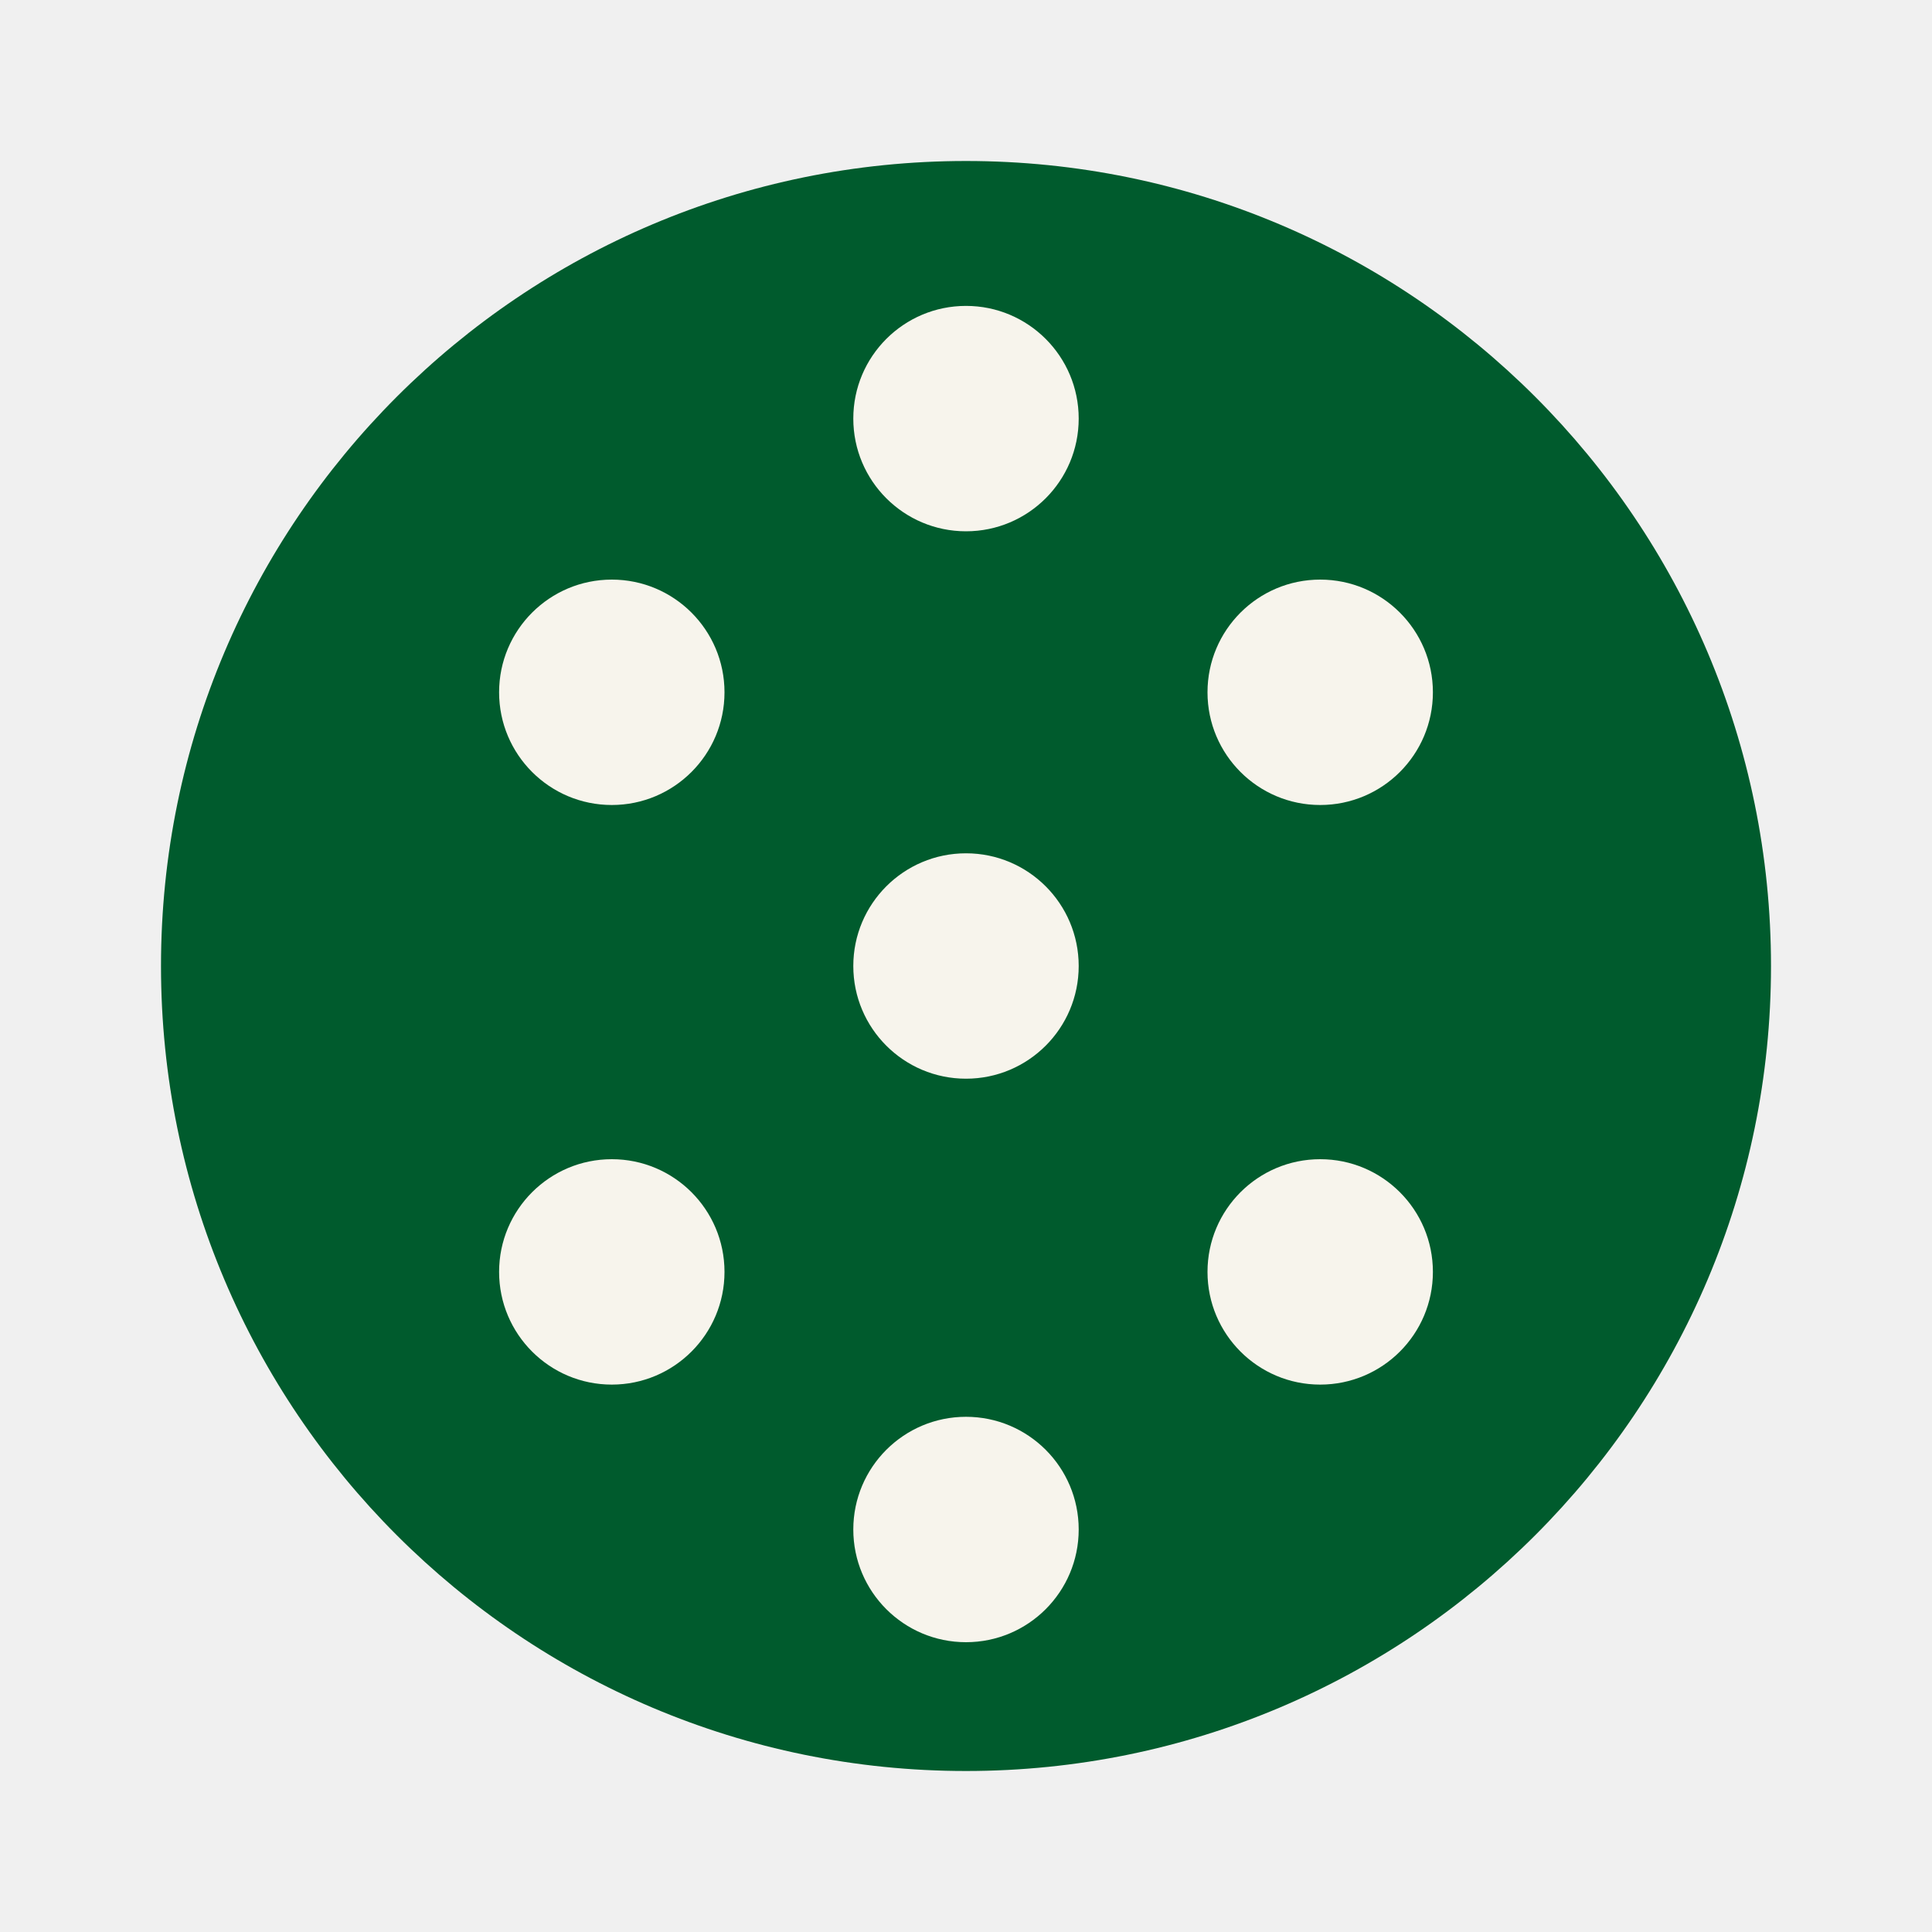
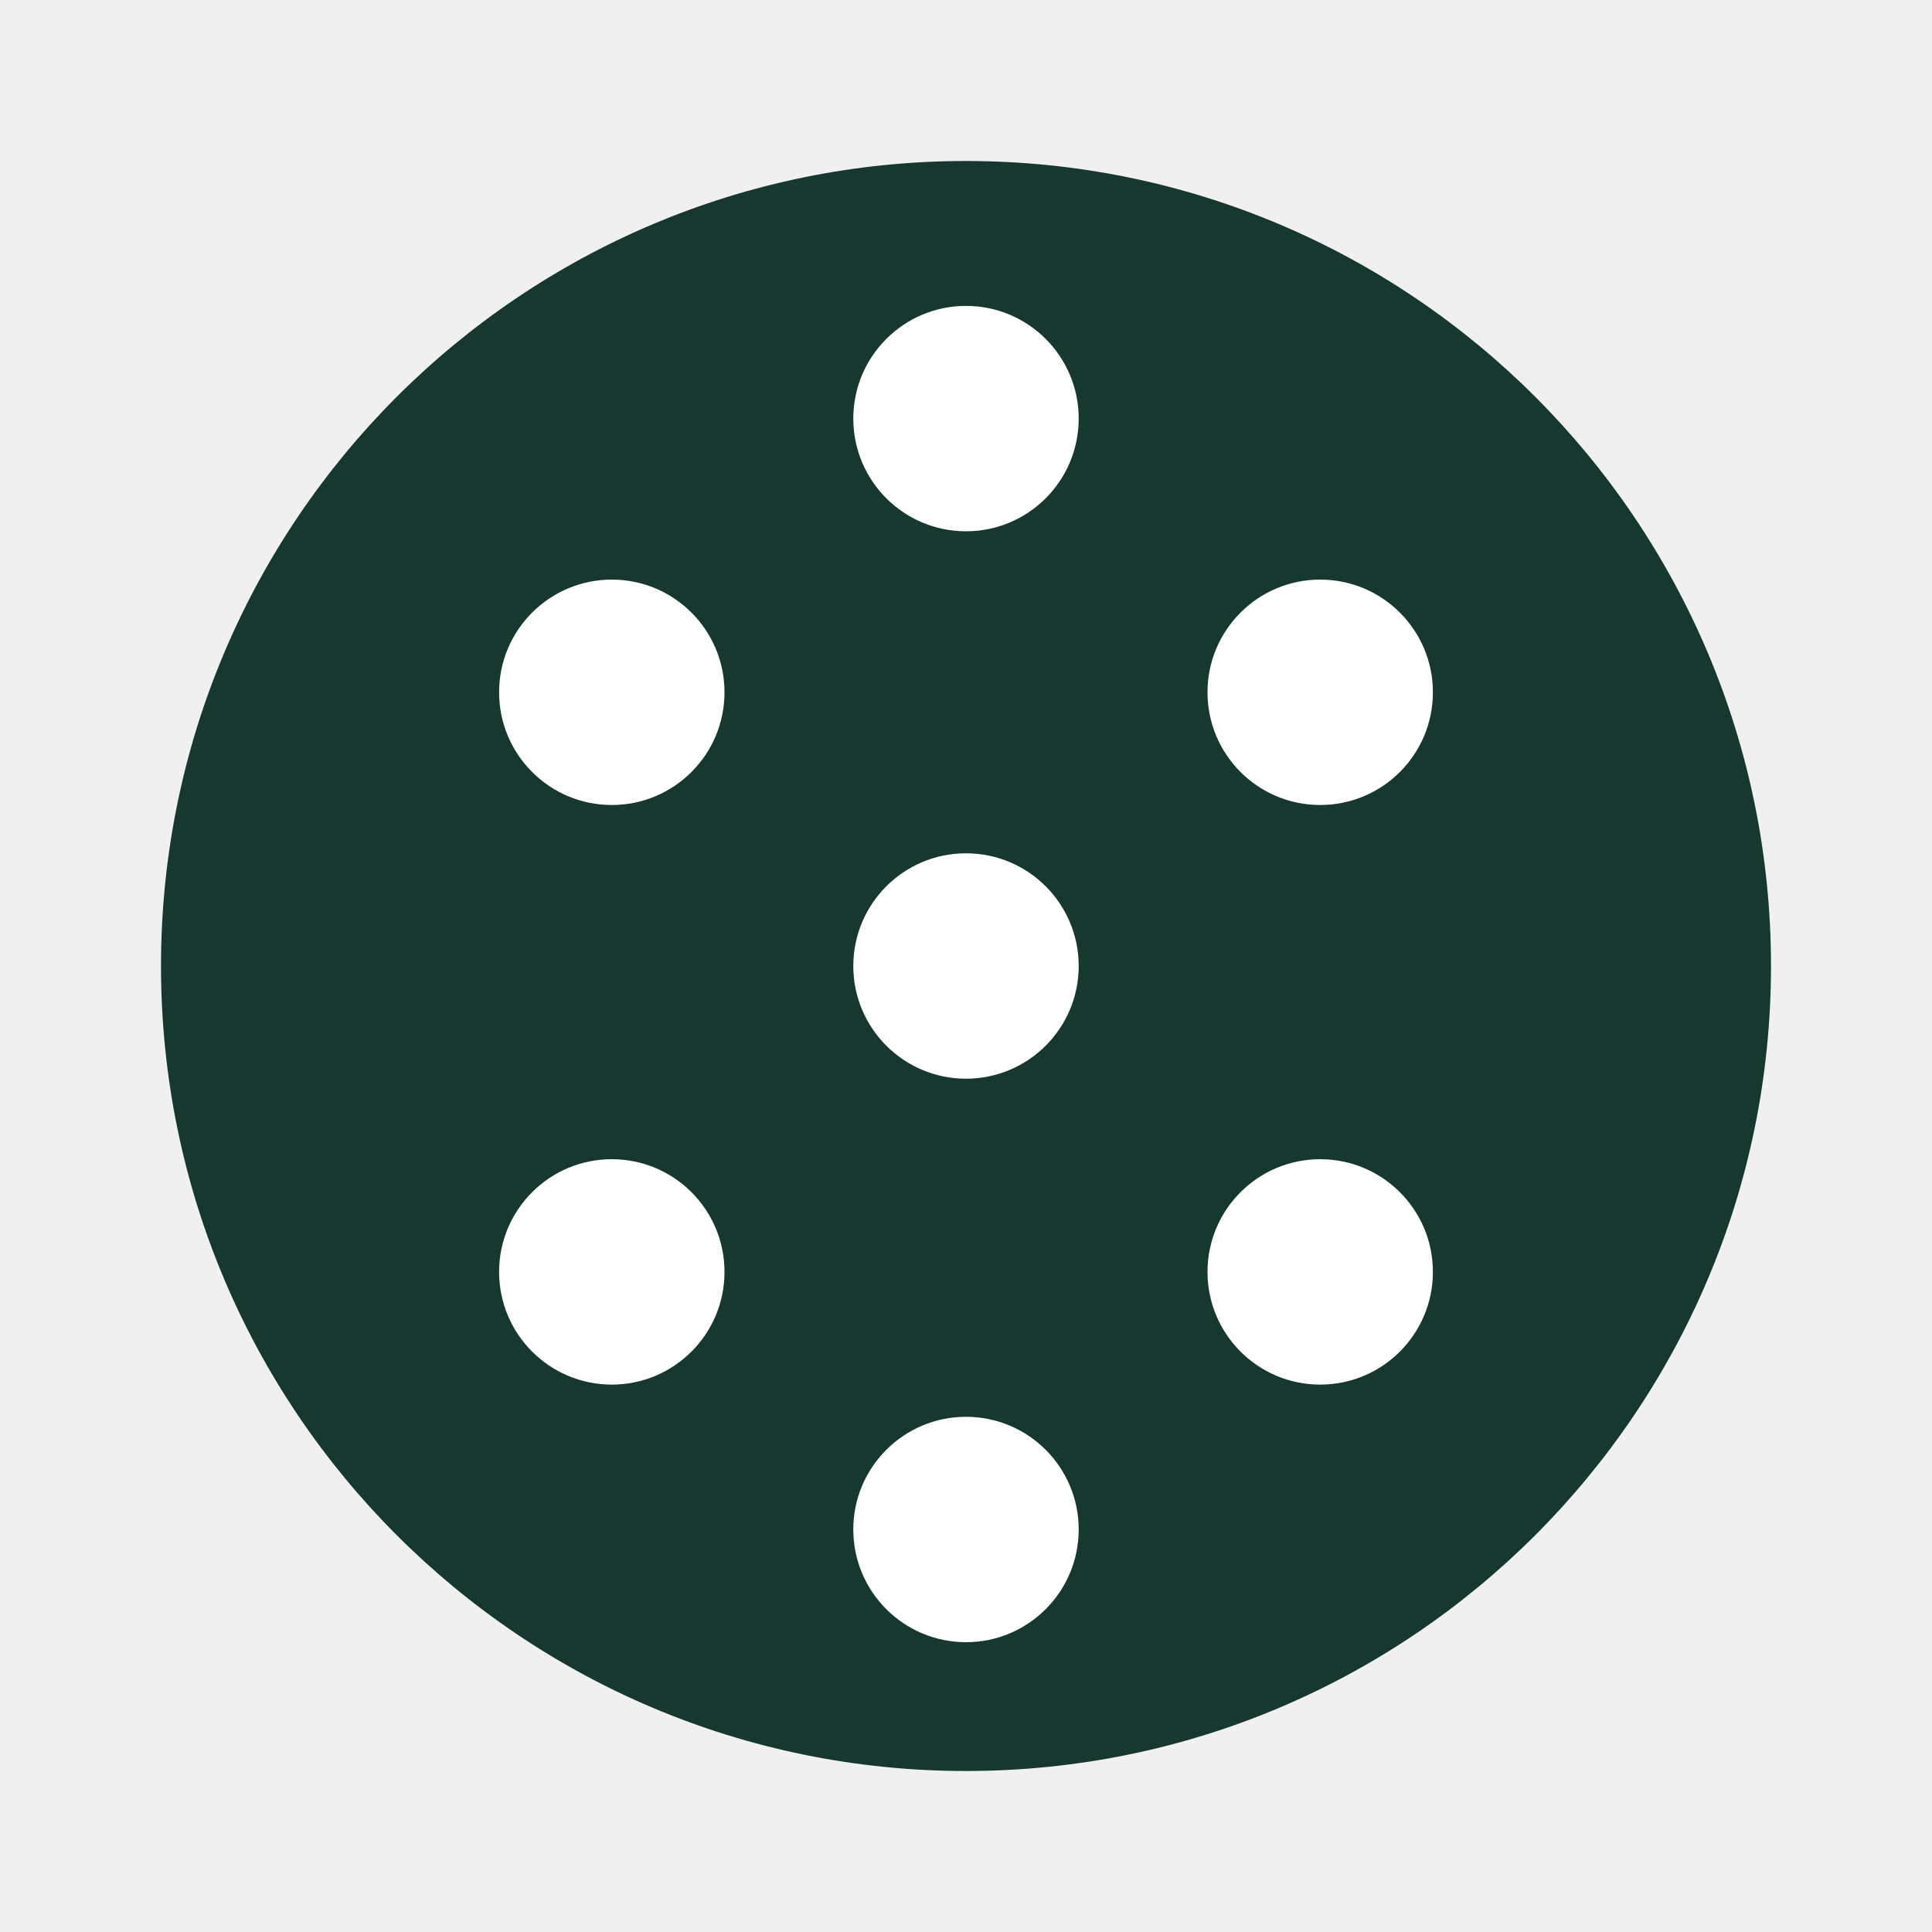
<svg xmlns="http://www.w3.org/2000/svg" viewBox="0 0 600 600">
-   <circle cx="300" cy="300" r="250" fill="#005B2D" />
-   <g fill="#F7F4EC">
+   <circle cx="300" cy="300" r="250" fill="#16382F" />
+   <g fill="#fff">
    <circle cx="300" cy="130" r="35" />
    <circle cx="190" cy="215" r="35" />
    <circle cx="410" cy="215" r="35" />
    <circle cx="300" cy="300" r="35" />
    <circle cx="190" cy="395" r="35" />
    <circle cx="410" cy="395" r="35" />
    <circle cx="300" cy="475" r="35" />
  </g>
</svg>
